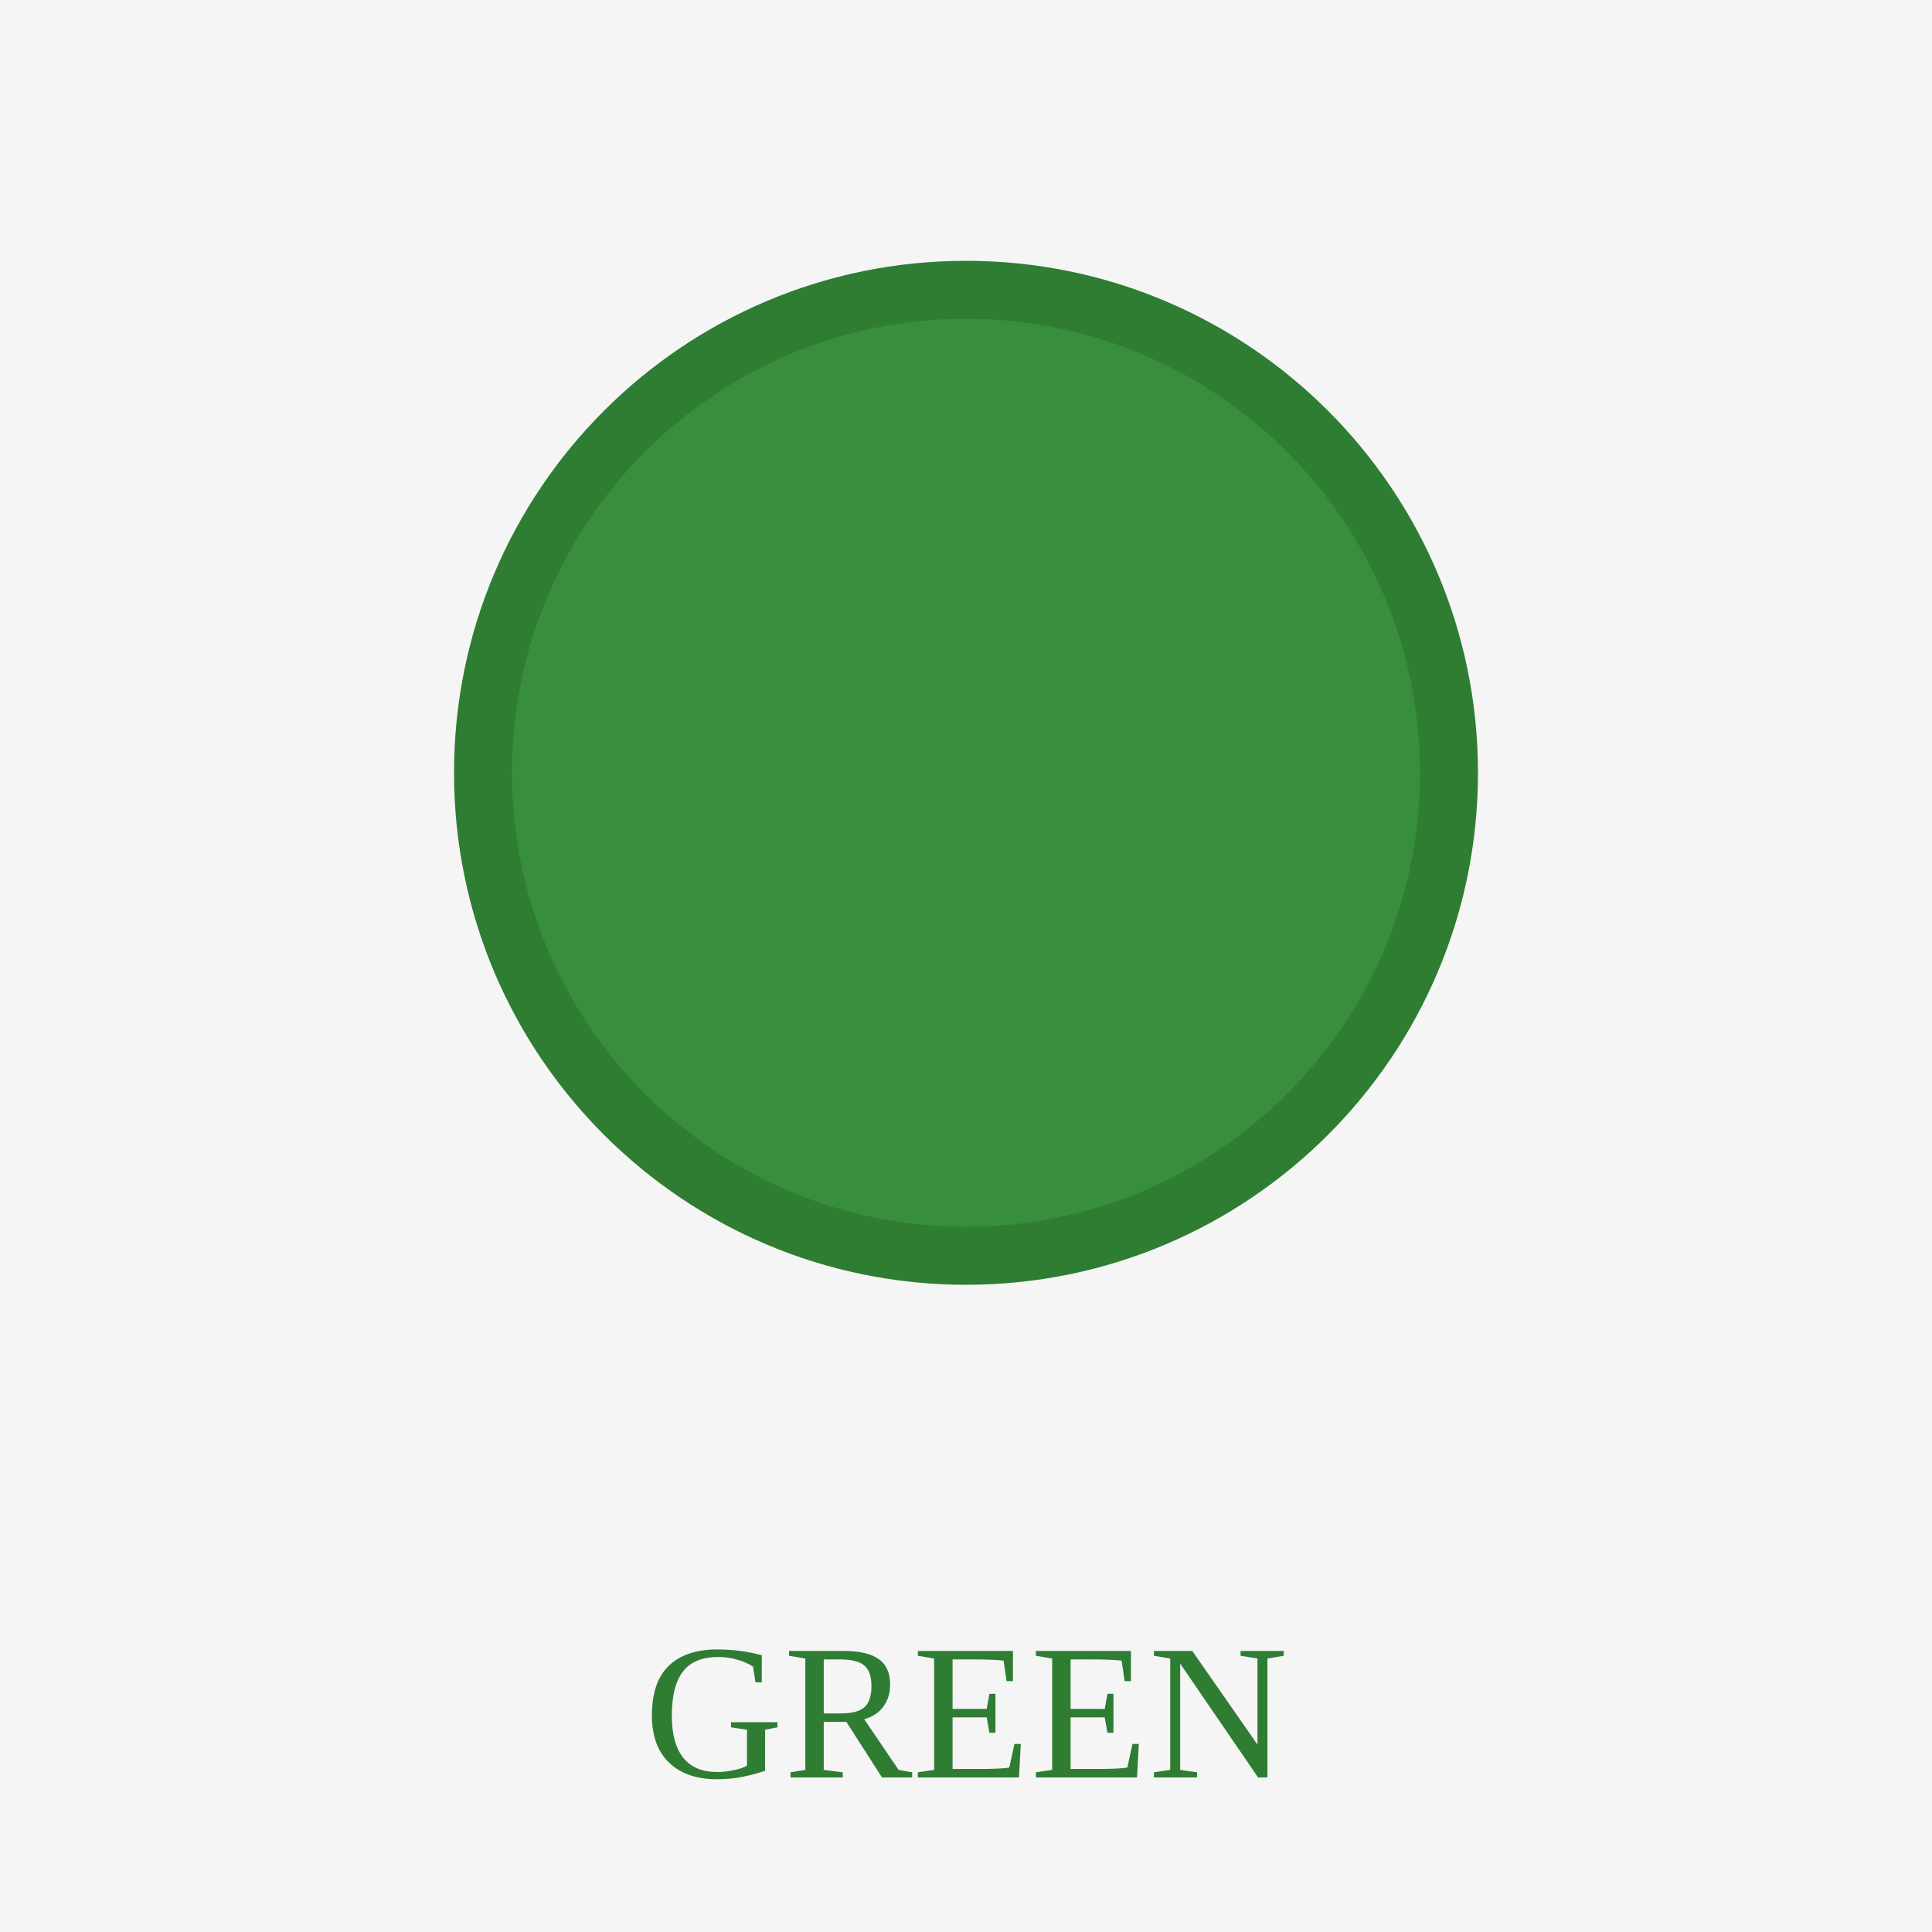
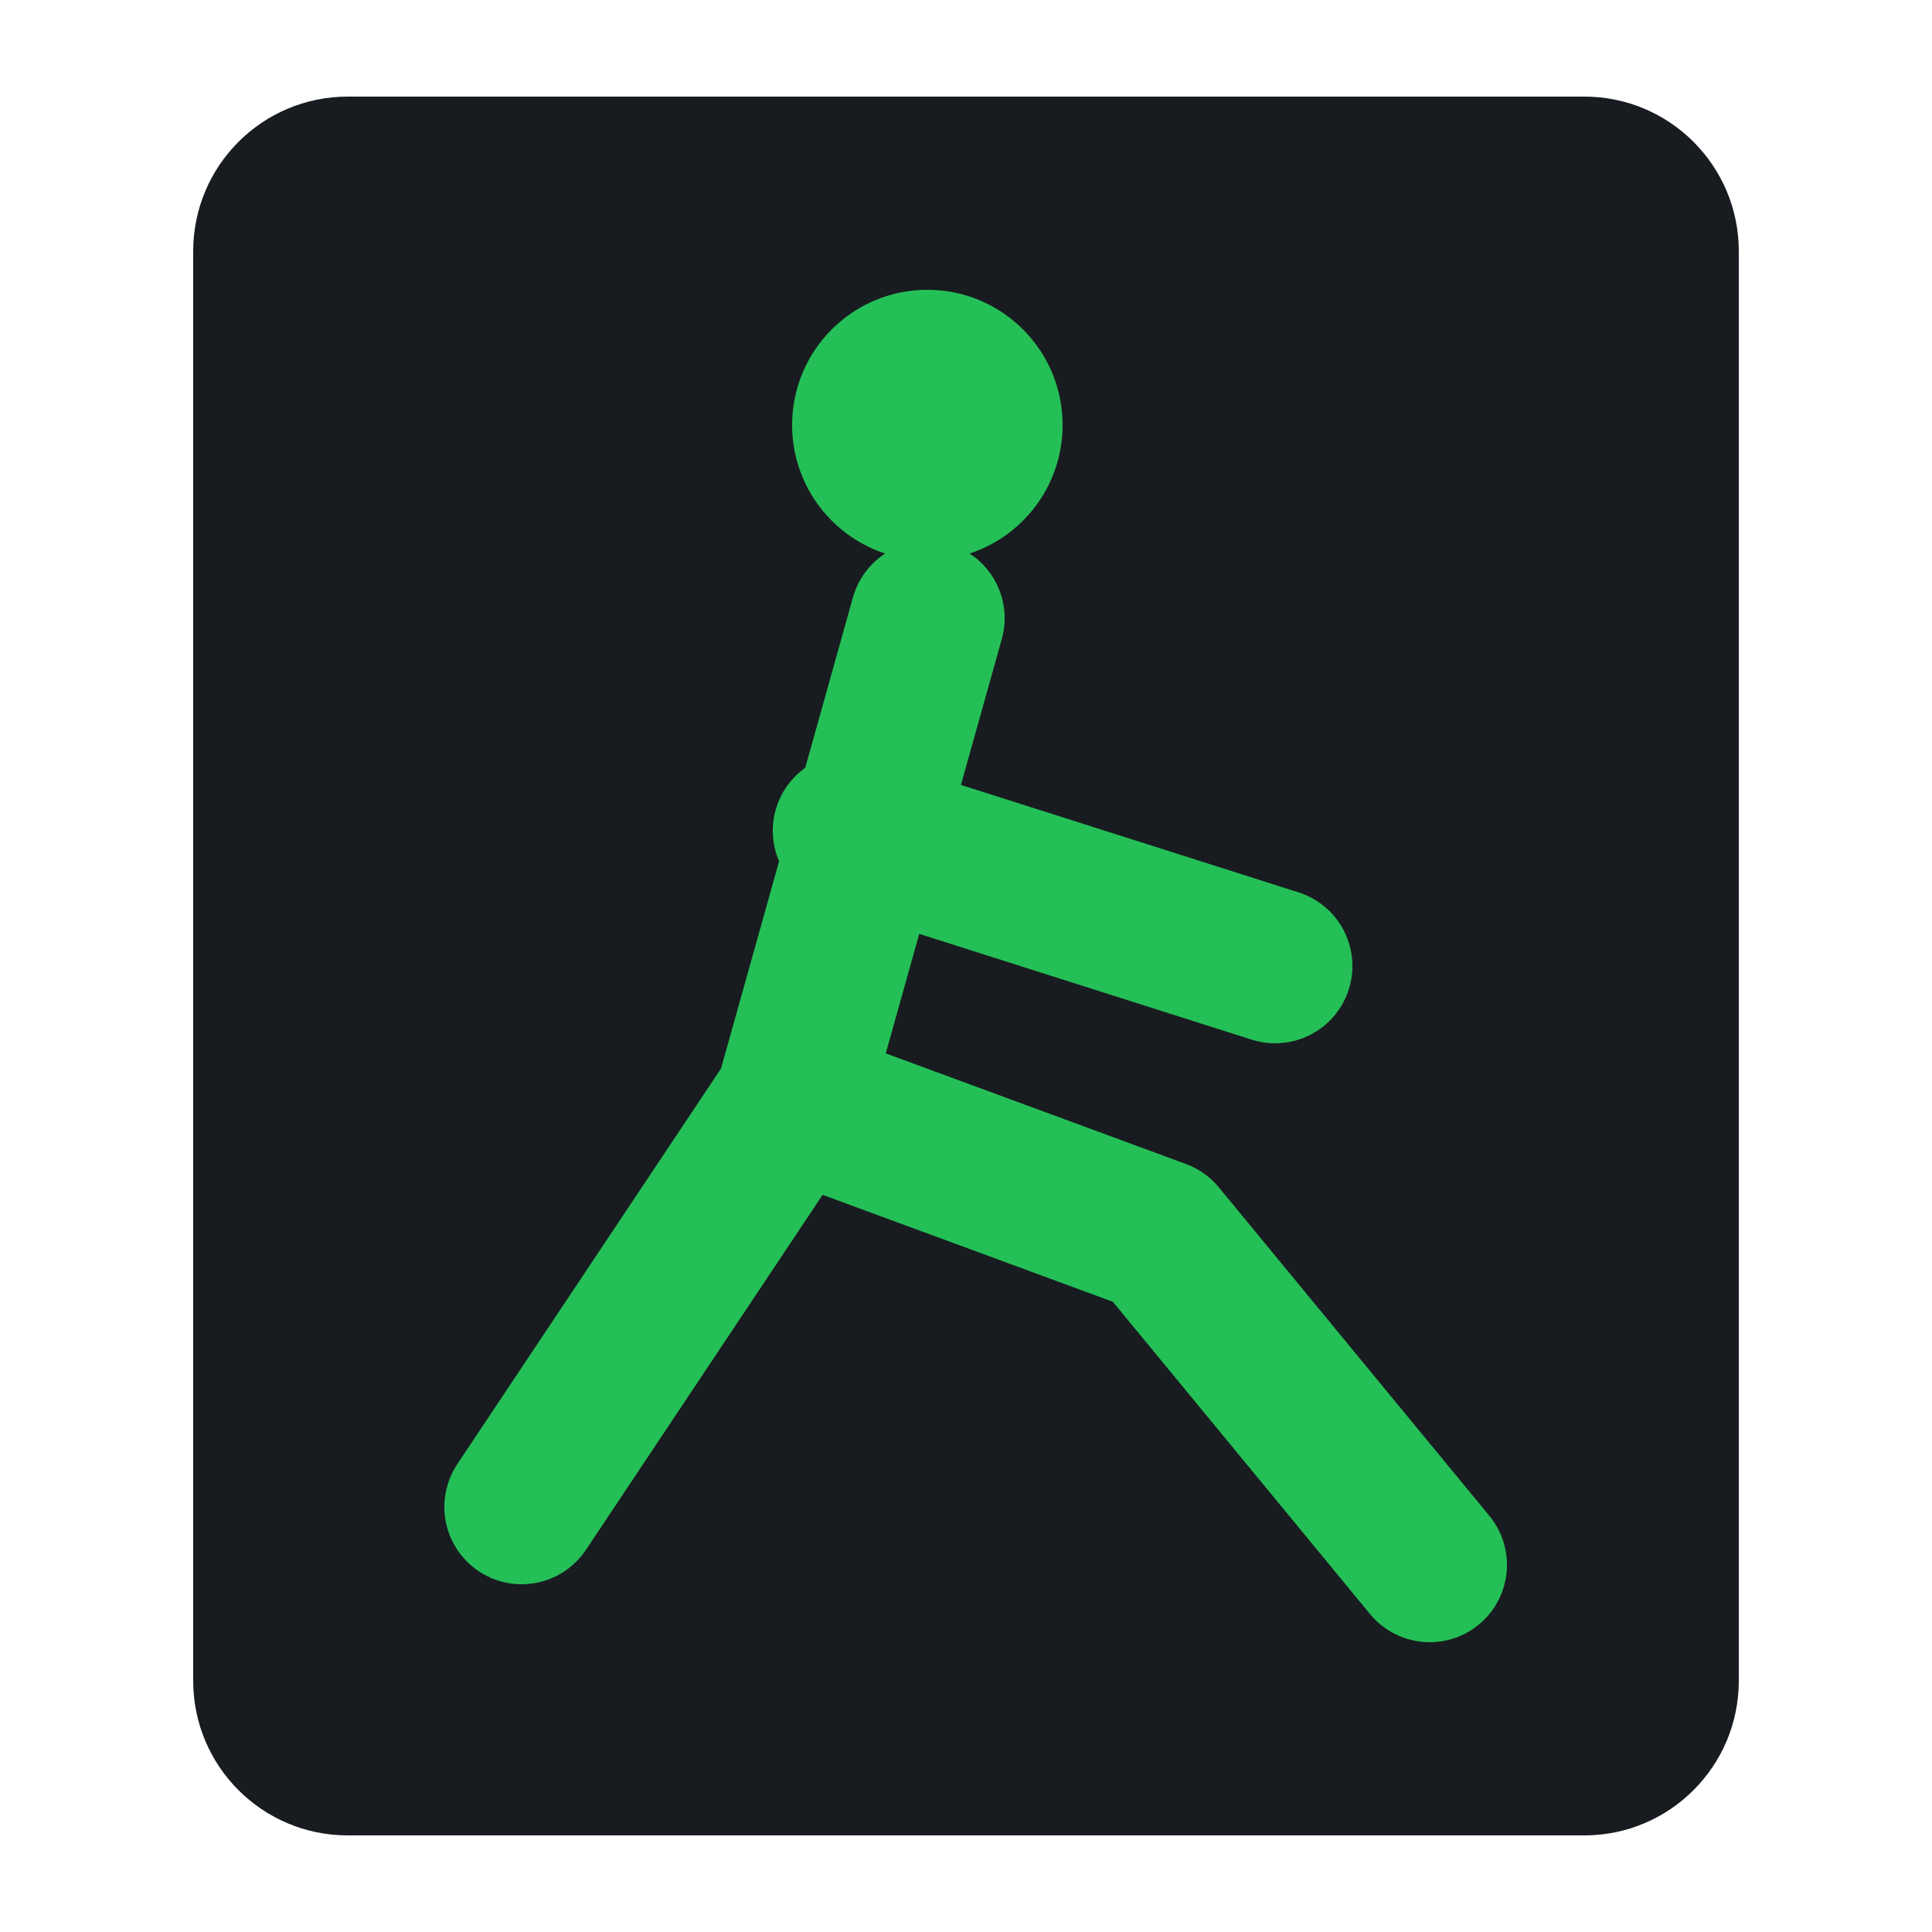
- <svg xmlns="http://www.w3.org/2000/svg" viewBox="0 0 100 100">
-   <rect width="100" height="100" fill="#f5f5f5" />
-   <circle cx="50" cy="40" r="25" fill="#388e3c" stroke="#2e7d32" stroke-width="3" />
-   <text x="50" y="92" text-anchor="middle" font-size="10" fill="#2e7d32">GREEN</text>
+ <svg xmlns="http://www.w3.org/2000/svg" viewBox="0 0 100 100" role="img" aria-label="Steady green walking pedestrian aspect S11P">
+   <rect x="10" y="5" width="80" height="90" rx="8" fill="#181c20" />
+   <circle cx="48" cy="22" r="7" fill="#25bf57" />
+   <path d="m48 32-7 25 19 7m-16-21 22 7M41 57 27 78m33-14 14 17" stroke="#25bf57" stroke-width="8" fill="none" stroke-linecap="round" stroke-linejoin="round" />
</svg>
